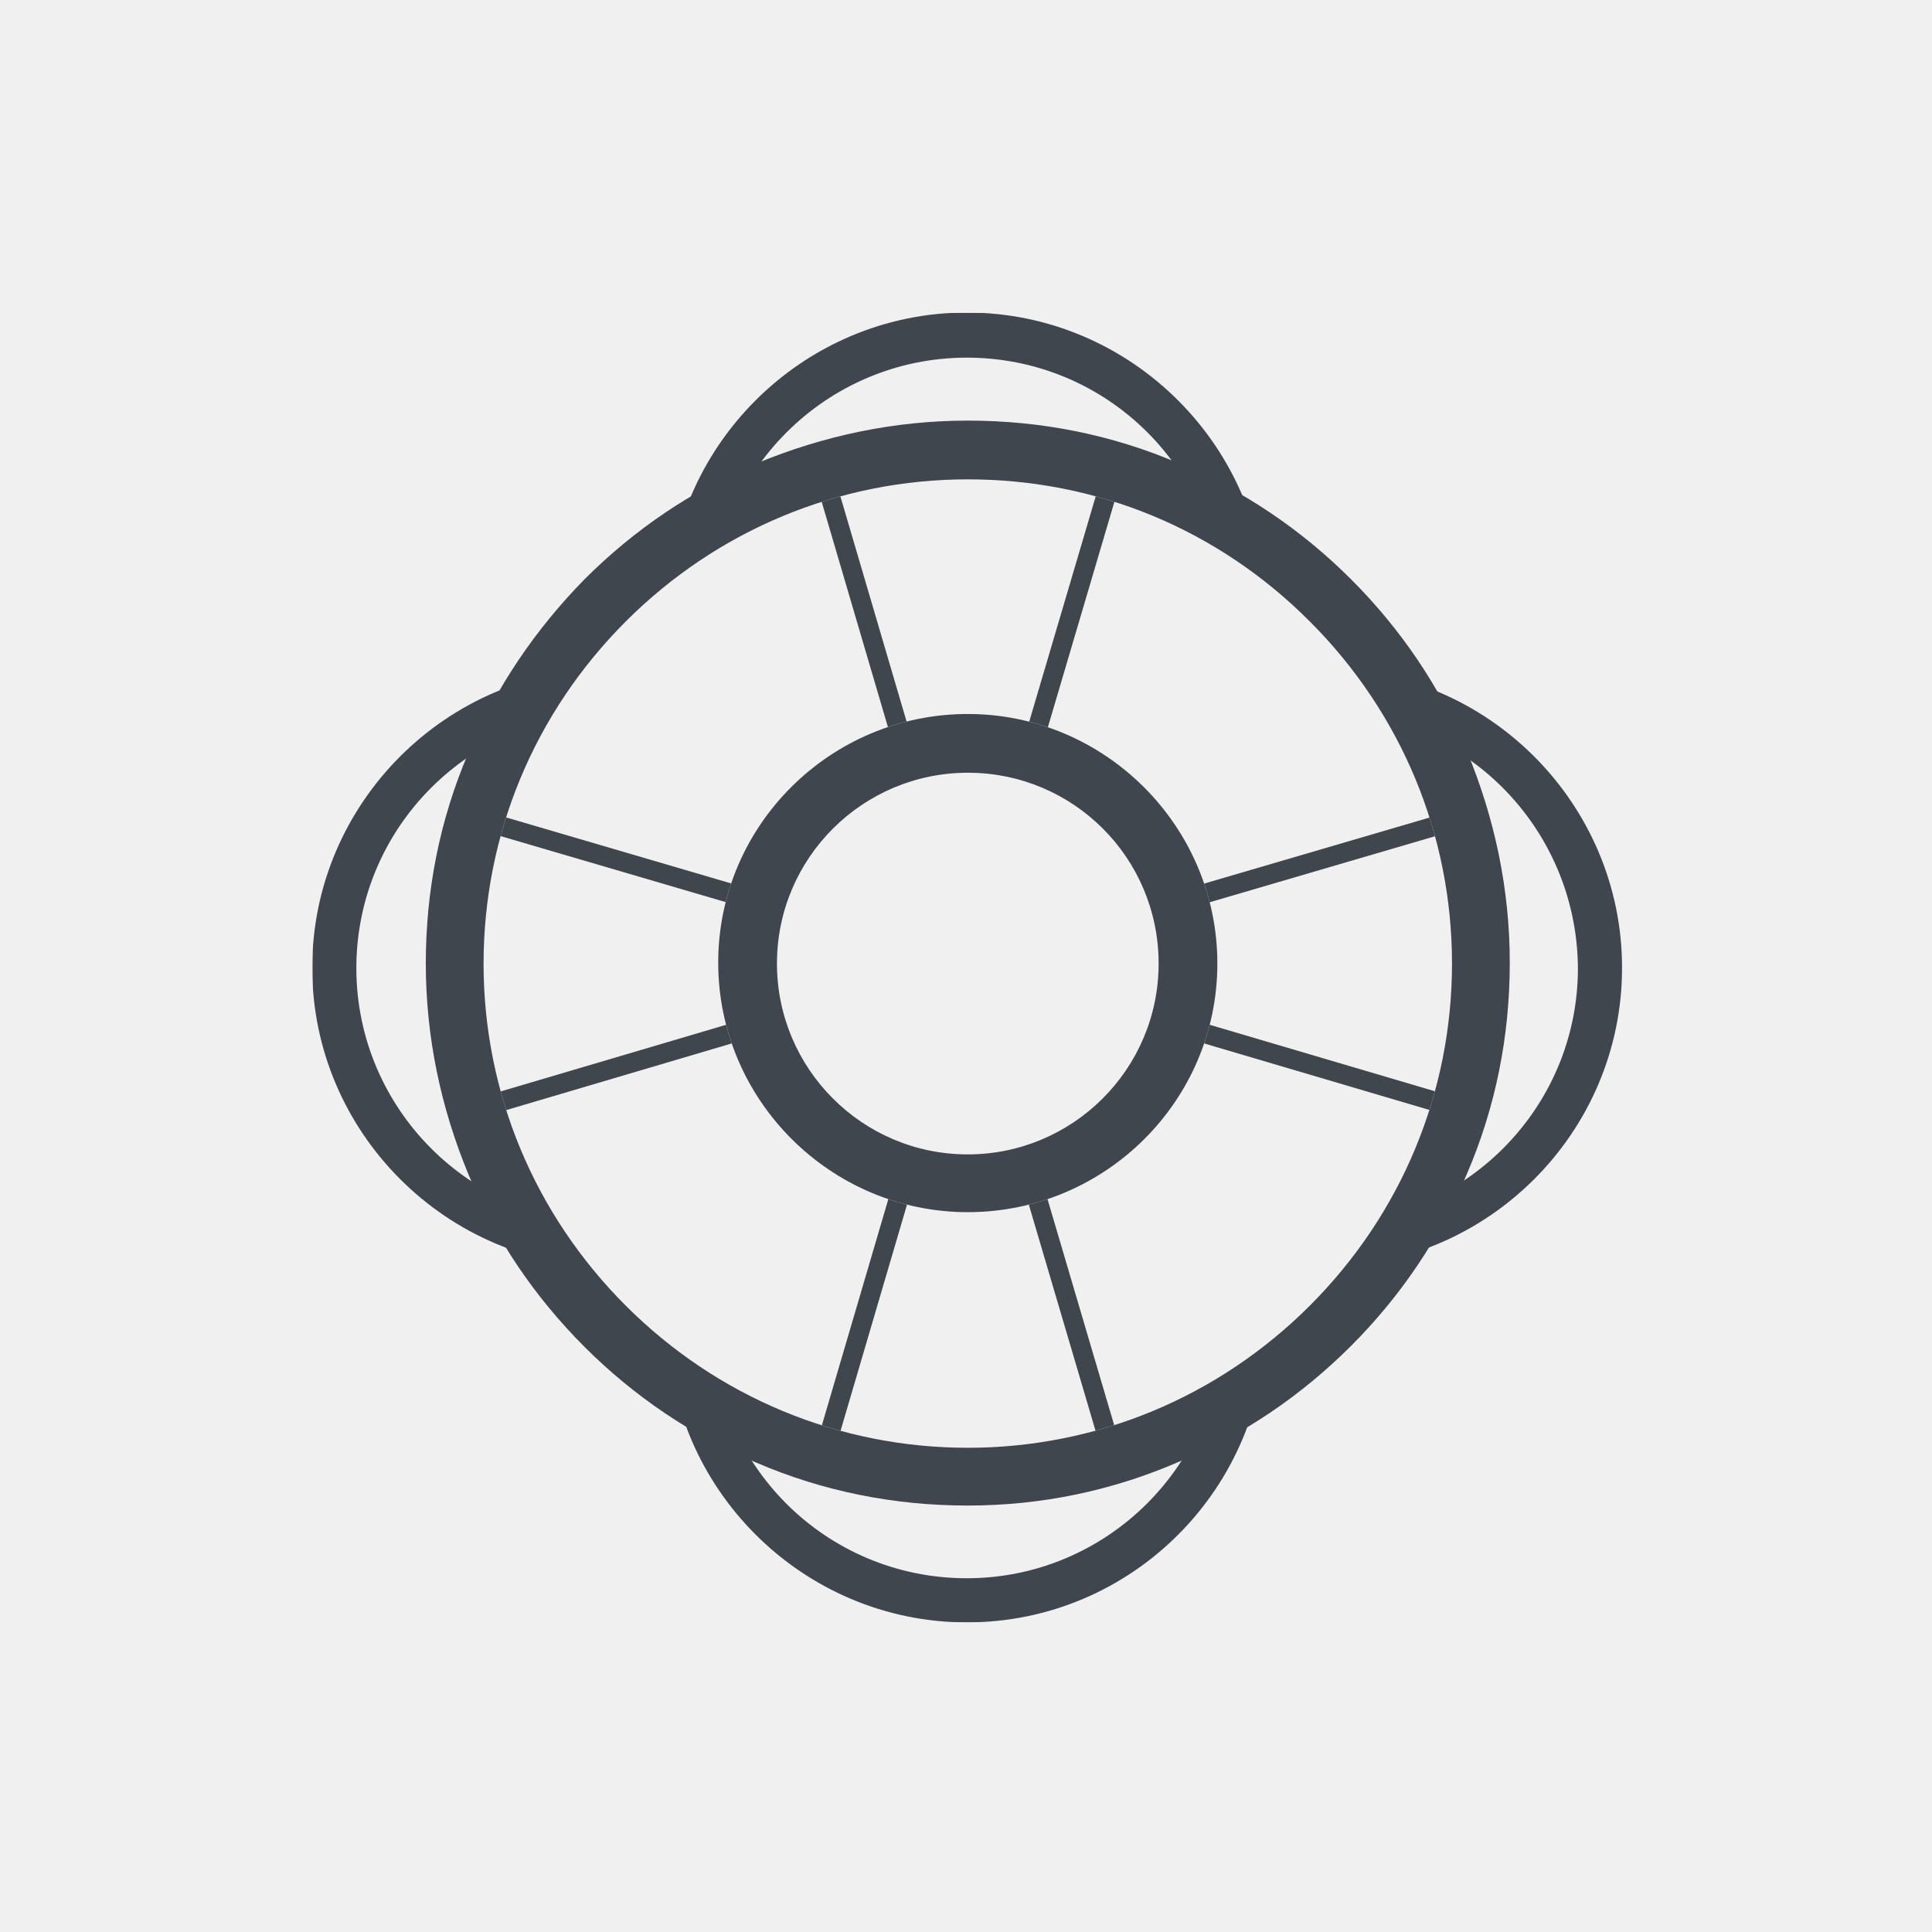
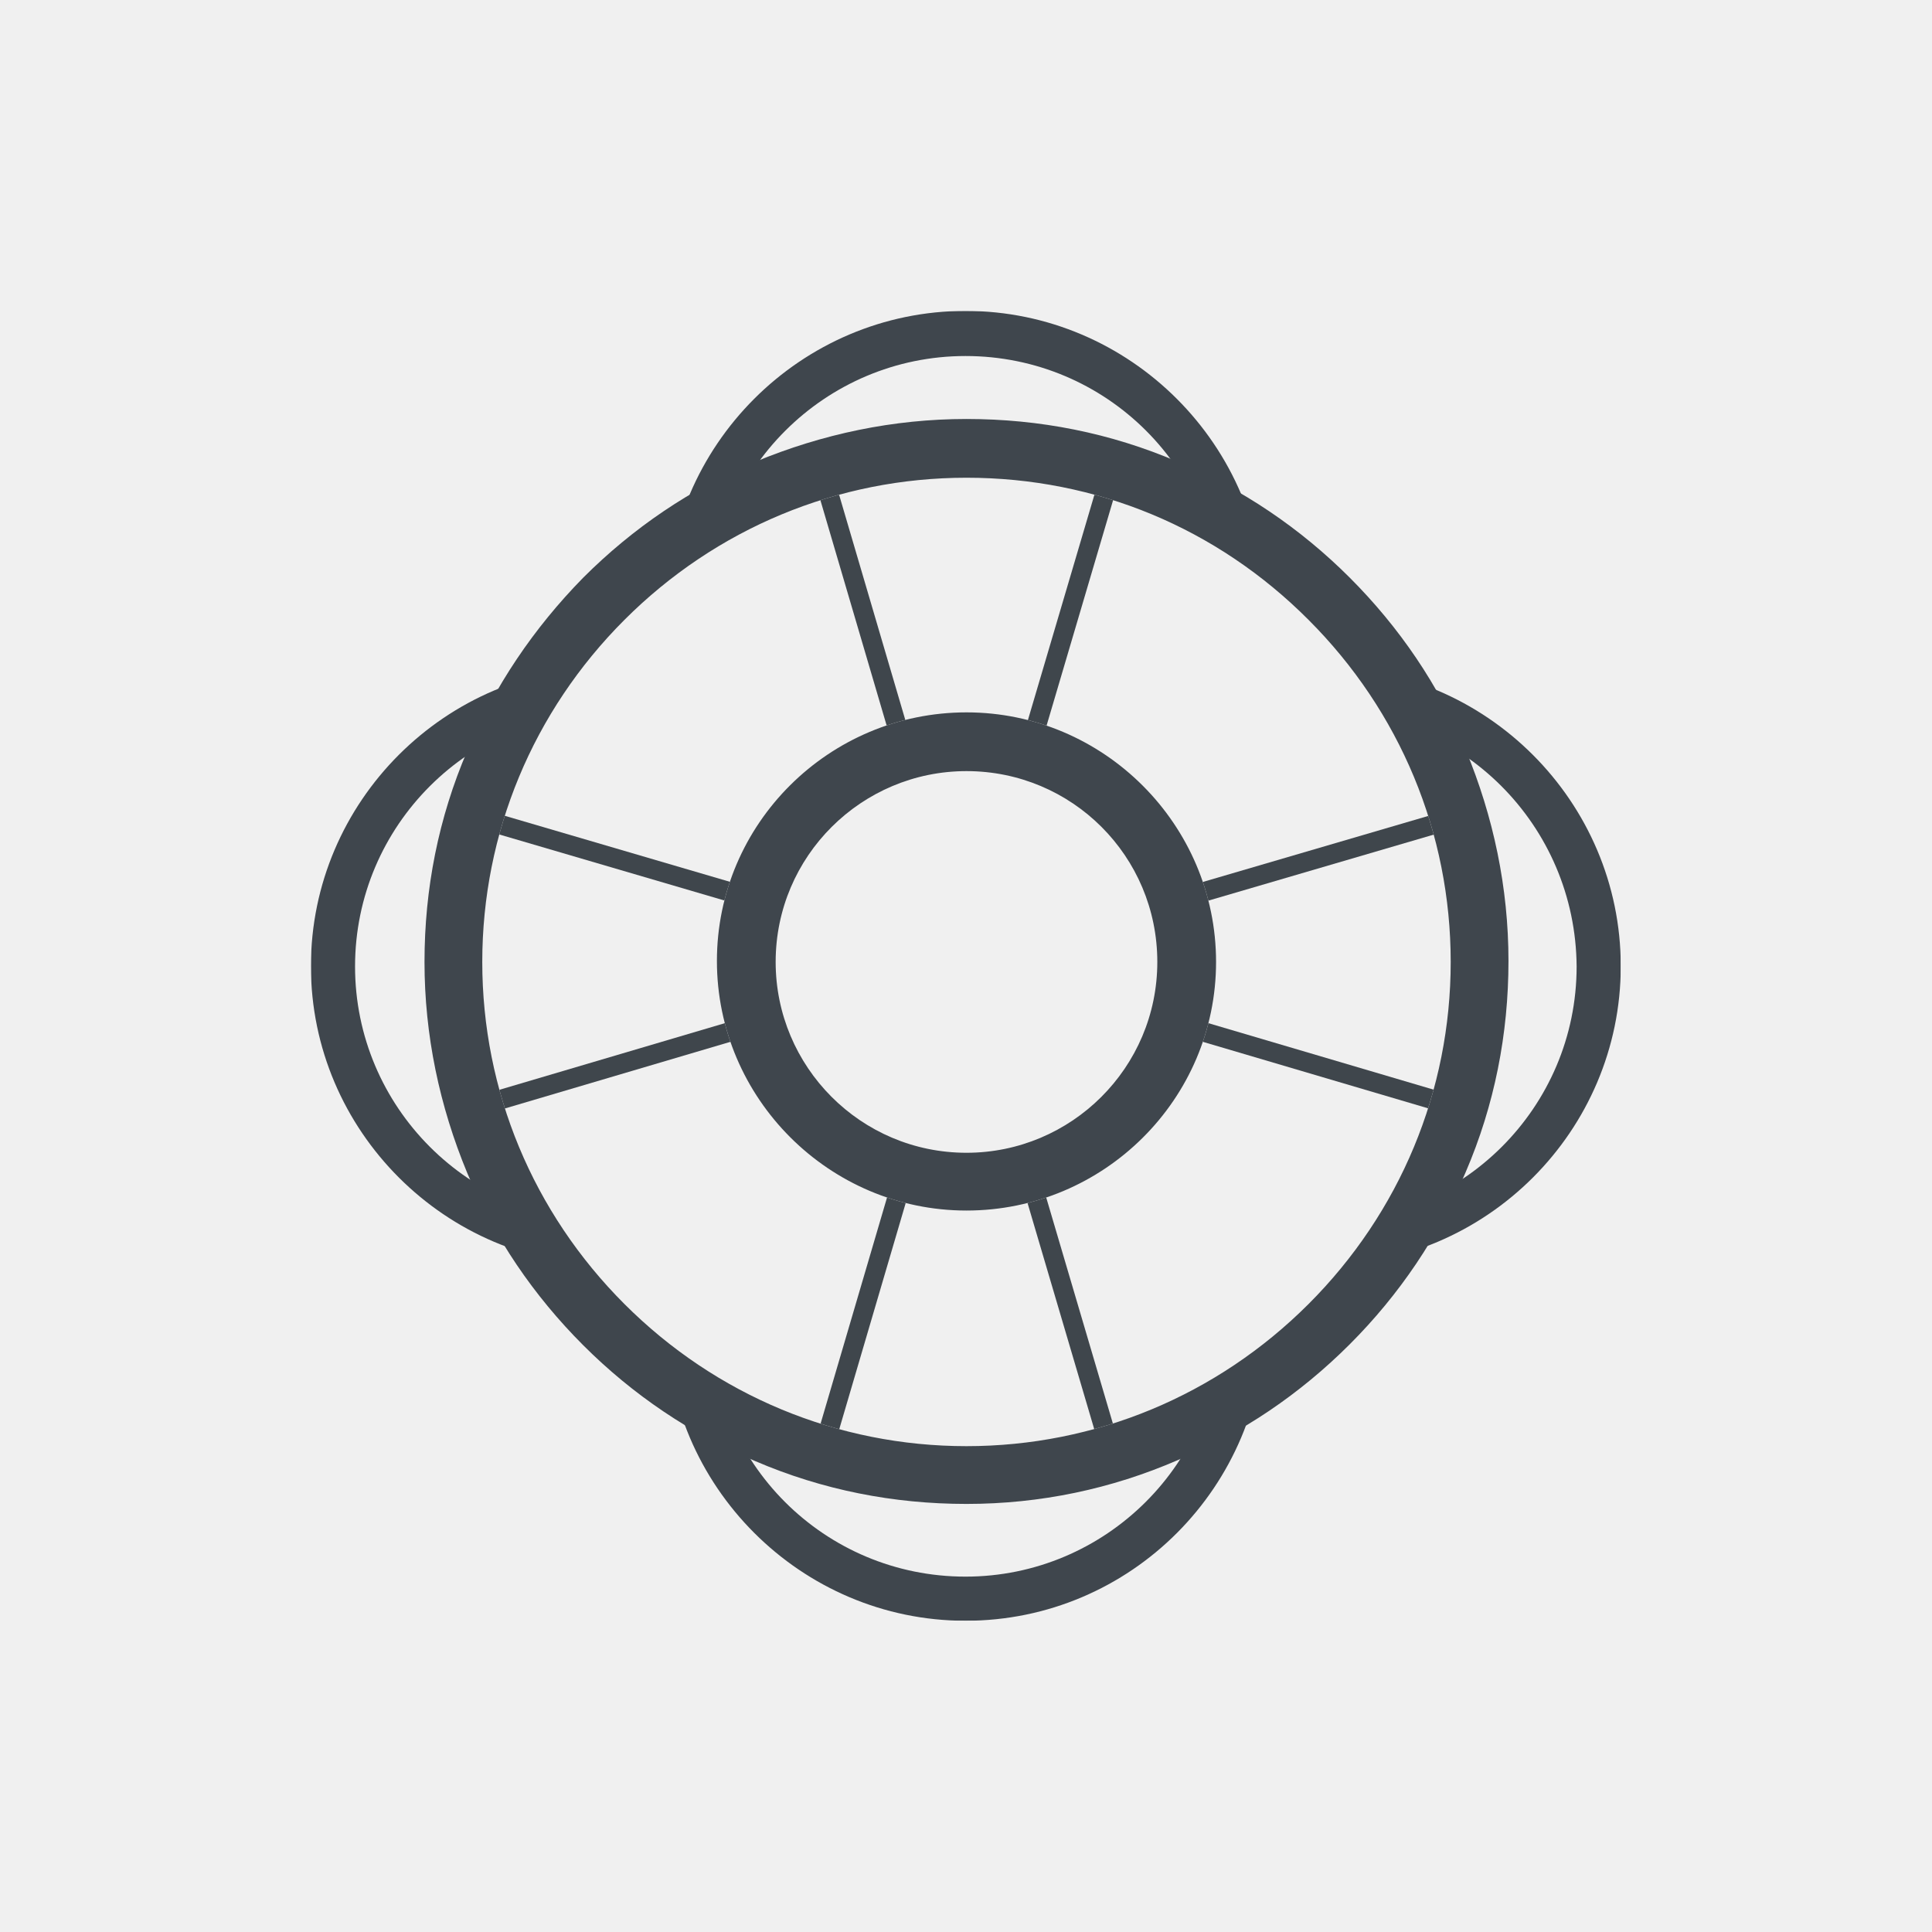
- <svg xmlns="http://www.w3.org/2000/svg" version="1.1" id="Layer_1" x="0px" y="0px" viewBox="-0.1 122.8 595.3 595.3" enable-background="new -0.1 122.8 595.3 595.3" xml:space="preserve">
+ <svg xmlns="http://www.w3.org/2000/svg" version="1.1" id="Layer_1" x="0px" y="0px" viewBox="0 0 595.3 595.3" enable-background="new 0 0 595.3 595.3" xml:space="preserve">
  <defs>
-     <filter id="Adobe_OpacityMaskFilter" filterUnits="userSpaceOnUse" x="96.2" y="219.2" width="403.5" height="403.5">
+     <filter id="Adobe_OpacityMaskFilter" filterUnits="userSpaceOnUse" x="95.8" y="95.8" width="403.6" height="403.6">
      <feColorMatrix type="matrix" values="1 0 0 0 0  0 1 0 0 0  0 0 1 0 0  0 0 0 1 0" />
    </filter>
  </defs>
-   <mask maskUnits="userSpaceOnUse" x="96.2" y="219.2" width="403.5" height="403.5" id="SVGID_1_">
+   <mask maskUnits="userSpaceOnUse" x="95.8" y="95.8" width="403.6" height="403.6" id="SVGID_1_">
    <g filter="url(#Adobe_OpacityMaskFilter)">
-       <path fill="#FFFFFF" d="M298.1,210.6c-115.2,0-208.5,93.3-208.5,208.5s93.3,208.5,208.5,208.5s208.5-93.3,208.5-208.5    S413.3,210.6,298.1,210.6z M298.1,577.2c-87.3,0-158.1-70.8-158.1-158.1S210.8,261,298.1,261s158.1,70.8,158.1,158.1    S385.3,577.2,298.1,577.2z" />
+       <path fill="#FFFFFF" d="M297.8,87.3c-115.2,0-208.5,93.3-208.5,208.5s93.3,208.5,208.5,208.5S506.3,411,506.3,295.8    S413,87.3,297.8,87.3z M297.8,453.9c-87.3,0-158.1-70.8-158.1-158.1s70.8-158.1,158.1-158.1s158.1,70.8,158.1,158.1    S385,453.9,297.8,453.9z" />
    </g>
  </mask>
  <g mask="url(#SVGID_1_)">
    <g>
-       <path fill="#3F464D" d="M297.8,403.5c-50.7,0-92.2-41.5-92.2-92.2s41.5-92.2,92.2-92.2s92.2,41.5,92.2,92.2    S348.8,403.5,297.8,403.5z M297.8,233c-43.2,0-78.6,35.1-78.6,78.6s35.1,78.6,78.6,78.6c43.2,0,78.6-35.1,78.6-78.6    S341.3,233,297.8,233z" />
+       <path fill="#3F464D" d="M297.5,280.2c-50.7,0-92.2-41.5-92.2-92.2s41.5-92.2,92.2-92.2s92.2,41.5,92.2,92.2    S348.5,280.2,297.5,280.2z M297.5,109.7c-43.2,0-78.6,35.1-78.6,78.6s35.1,78.6,78.6,78.6c43.2,0,78.6-35.1,78.6-78.6    S341,109.7,297.5,109.7z" />
    </g>
    <g>
-       <path fill="#3F464D" d="M297.8,622.7c-50.7,0-92.2-41.5-92.2-92.2s41.5-92.2,92.2-92.2s92.2,41.5,92.2,92.2    C389.9,581.2,348.8,622.7,297.8,622.7z M297.8,451.9c-43.2,0-78.6,35.1-78.6,78.6c0,43.5,35.1,78.6,78.6,78.6    c43.2,0,78.6-35.1,78.6-78.6C376.4,487,341.3,451.9,297.8,451.9z" />
+       <path fill="#3F464D" d="M297.5,499.4c-50.7,0-92.2-41.5-92.2-92.2s41.5-92.2,92.2-92.2s92.2,41.5,92.2,92.2    C389.6,457.9,348.5,499.4,297.5,499.4z M297.5,328.6c-43.2,0-78.6,35.1-78.6,78.6s35.1,78.6,78.6,78.6c43.2,0,78.6-35.1,78.6-78.6    S341,328.6,297.5,328.6z" />
    </g>
    <g>
-       <path fill="#3F464D" d="M407.5,513.2c-50.7,0-92.2-41.5-92.2-92.2s41.5-92.2,92.2-92.2s92.2,41.5,92.2,92.2    C499.7,471.8,458.2,513.2,407.5,513.2z M407.5,342.5c-43.2,0-78.6,35.1-78.6,78.6c0,43.2,35.1,78.6,78.6,78.6    c43.2,0,78.6-35.1,78.6-78.6C485.8,377.6,450.7,342.5,407.5,342.5z" />
+       <path fill="#3F464D" d="M407.2,389.9c-50.7,0-92.2-41.5-92.2-92.2s41.5-92.2,92.2-92.2s92.2,41.5,92.2,92.2    C499.4,348.5,457.9,389.9,407.2,389.9z M407.2,219.2c-43.2,0-78.6,35.1-78.6,78.6c0,43.2,35.1,78.6,78.6,78.6    c43.2,0,78.6-35.1,78.6-78.6C485.5,254.3,450.4,219.2,407.2,219.2z" />
    </g>
    <g>
-       <path fill="#3F464D" d="M188.3,513.2c-50.7,0-92.2-41.5-92.2-92.2s41.5-92.2,92.2-92.2s92.2,41.5,92.2,92.2    C280.5,471.8,239.3,513.2,188.3,513.2z M188.3,342.5c-43.2,0-78.6,35.1-78.6,78.6c0,43.2,35.1,78.6,78.6,78.6    c43.2,0,78.6-35.1,78.6-78.6S231.8,342.5,188.3,342.5z" />
+       <path fill="#3F464D" d="M188,389.9c-50.7,0-92.2-41.5-92.2-92.2s41.5-92.2,92.2-92.2s92.2,41.5,92.2,92.2    C280.2,348.5,239,389.9,188,389.9z M188,219.2c-43.2,0-78.6,35.1-78.6,78.6c0,43.2,35.1,78.6,78.6,78.6    c43.2,0,78.6-35.1,78.6-78.6S231.5,219.2,188,219.2z" />
    </g>
  </g>
-   <path fill="none" d="M298.1,261.5c-87.3,0-158.1,70.8-158.1,158.1s70.8,158.1,158.1,158.1s158.1-70.8,158.1-158.1  S385.3,261.5,298.1,261.5z M298.1,487.3c-37.4,0-67.7-30.2-67.7-67.7s30.2-67.7,67.7-67.7s67.7,30.2,67.7,67.7  S335.5,487.3,298.1,487.3z" />
-   <path fill="#3F464D" d="M298.1,586.7c-22.5,0-44.4-4.3-65.1-13.2c-19.9-8.4-37.7-20.4-53-35.7c-15.3-15.3-27.4-33.1-35.7-53  c-8.6-20.7-13.2-42.6-13.2-65.1c0-22.5,4.3-44.4,13.2-65.1c8.4-19.9,20.4-37.7,35.7-53.3c15.3-15.3,33.1-27.4,53-35.7  c20.7-8.6,42.6-13.2,65.1-13.2c22.5,0,44.4,4.3,65.1,13.2c19.9,8.4,37.7,20.4,53,35.7c15.3,15.3,27.4,33.1,35.7,53  c8.6,20.7,13.2,42.6,13.2,65.1c0,22.5-4.3,44.4-13.2,65.1c-8.4,19.9-20.4,37.7-35.7,53c-15.3,15.3-33.1,27.4-53,35.7  C342.7,582.1,320.8,586.7,298.1,586.7z M298.1,270.5c-39.7,0-77.2,15.6-105.4,43.8s-43.8,65.7-43.8,105.4s15.6,77.2,43.8,105.4  c28.2,28.2,65.7,43.8,105.4,43.8s77.2-15.6,105.4-43.8c28.2-28.2,43.8-65.7,43.8-105.4s-15.6-77.2-43.8-105.4  C375.3,286,338.1,270.5,298.1,270.5z M298.1,496.3c-42.3,0-76.9-34.6-76.9-76.9s34.6-76.6,76.9-76.6s76.9,34.6,76.9,76.9  S340.4,496.3,298.1,496.3z M298.1,360.9c-32.3,0-58.8,26.2-58.8,58.8c0,32.3,26.2,58.8,58.8,58.8c32.3,0,58.8-26.2,58.8-58.8  S330.6,360.9,298.1,360.9z" />
+   <path fill="none" d="M297.8,138.2c-87.3,0-158.1,70.8-158.1,158.1s70.8,158.1,158.1,158.1s158.1-70.8,158.1-158.1  S385,138.2,297.8,138.2z M297.8,364c-37.4,0-67.7-30.2-67.7-67.7s30.2-67.7,67.7-67.7s67.7,30.2,67.7,67.7S335.2,364,297.8,364z" />
+   <path fill="#3F464D" d="M297.8,463.4c-22.5,0-44.4-4.3-65.1-13.2c-19.9-8.4-37.7-20.4-53-35.7c-15.3-15.3-27.4-33.1-35.7-53  c-8.6-20.7-13.2-42.6-13.2-65.1s4.3-44.4,13.2-65.1c8.4-19.9,20.4-37.7,35.7-53.3c15.3-15.3,33.1-27.4,53-35.7  c20.7-8.6,42.6-13.2,65.1-13.2c22.5,0,44.4,4.3,65.1,13.2c19.9,8.4,37.7,20.4,53,35.7c15.3,15.3,27.4,33.1,35.7,53  c8.6,20.7,13.2,42.6,13.2,65.1c0,22.5-4.3,44.4-13.2,65.1c-8.4,19.9-20.4,37.7-35.7,53s-33.1,27.4-53,35.7  C342.4,458.8,320.5,463.4,297.8,463.4z M297.8,147.2c-39.7,0-77.2,15.6-105.4,43.8s-43.8,65.7-43.8,105.4s15.6,77.2,43.8,105.4  s65.7,43.8,105.4,43.8S375,430,403.2,401.8S447,336.1,447,296.4s-15.6-77.2-43.8-105.4C375,162.7,337.8,147.2,297.8,147.2z   M297.8,373c-42.3,0-76.9-34.6-76.9-76.9s34.6-76.6,76.9-76.6s76.9,34.6,76.9,76.9S340.1,373,297.8,373z M297.8,237.6  c-32.3,0-58.8,26.2-58.8,58.8c0,32.3,26.2,58.8,58.8,58.8c32.3,0,58.8-26.2,58.8-58.8S330.3,237.6,297.8,237.6z" />
  <defs>
-     <filter id="Adobe_OpacityMaskFilter_1_" filterUnits="userSpaceOnUse" x="120.8" y="242.4" width="354.8" height="354.8">
+     <filter id="Adobe_OpacityMaskFilter_1_" filterUnits="userSpaceOnUse" x="120.5" y="119.1" width="354.8" height="354.8">
      <feColorMatrix type="matrix" values="1 0 0 0 0  0 1 0 0 0  0 0 1 0 0  0 0 0 1 0" />
    </filter>
  </defs>
-   <mask maskUnits="userSpaceOnUse" x="120.8" y="242.4" width="354.8" height="354.8" id="SVGID_2_">
+   <mask maskUnits="userSpaceOnUse" x="120.5" y="119.1" width="354.8" height="354.8" id="SVGID_2_">
    <g filter="url(#Adobe_OpacityMaskFilter_1_)">
-       <path fill="#FFFFFF" d="M298.1,270.5c-39.7,0-77.2,15.6-105.4,43.8s-43.8,65.7-43.8,105.4s15.6,77.2,43.8,105.4    c28.2,28.2,65.7,43.8,105.4,43.8s77.2-15.6,105.4-43.8c28.2-28.2,43.8-65.7,43.8-105.4s-15.6-77.2-43.8-105.4    C375.3,286,338.1,270.5,298.1,270.5z M298.1,496.3c-42.3,0-76.9-34.6-76.9-76.9s34.6-76.6,76.9-76.6s76.9,34.6,76.9,76.9    S340.4,496.3,298.1,496.3z" />
+       <path fill="#FFFFFF" d="M297.8,147.2c-39.7,0-77.2,15.6-105.4,43.8s-43.8,65.7-43.8,105.4s15.6,77.2,43.8,105.4    s65.7,43.8,105.4,43.8S375,430,403.2,401.8S447,336.1,447,296.4s-15.6-77.2-43.8-105.4C375,162.7,337.8,147.2,297.8,147.2z     M297.8,373c-42.3,0-76.9-34.6-76.9-76.9s34.6-76.6,76.9-76.6s76.9,34.6,76.9,76.9S340.1,373,297.8,373z" />
    </g>
  </mask>
  <g mask="url(#SVGID_2_)">
-     <polygon fill="none" stroke="#3F464C" stroke-width="6" stroke-miterlimit="10" points="246.8,594.2 298.1,419.6 349.6,594.2  " />
-     <polygon fill="none" stroke="#3F464C" stroke-width="6" stroke-miterlimit="10" points="246.8,245.4 298.1,419.9 349.6,245.4  " />
-     <polygon fill="none" stroke="#3F464C" stroke-width="6" stroke-miterlimit="10" points="123.8,368.4 298.4,419.6 123.8,471.2  " />
-     <polygon fill="none" stroke="#3F464C" stroke-width="6" stroke-miterlimit="10" points="472.6,368.4 297.8,419.6 472.6,471.2  " />
+     <polygon fill="none" stroke="#3F464C" stroke-width="6" stroke-miterlimit="10" points="246.5,470.9 297.8,296.3 349.3,470.9  " />
+     <polygon fill="none" stroke="#3F464C" stroke-width="6" stroke-miterlimit="10" points="246.5,122.1 297.8,296.6 349.3,122.1  " />
+     <polygon fill="none" stroke="#3F464C" stroke-width="6" stroke-miterlimit="10" points="123.5,245.1 298.1,296.3 123.5,347.9  " />
+     <polygon fill="none" stroke="#3F464C" stroke-width="6" stroke-miterlimit="10" points="472.3,245.1 297.5,296.3 472.3,347.9  " />
  </g>
</svg>
